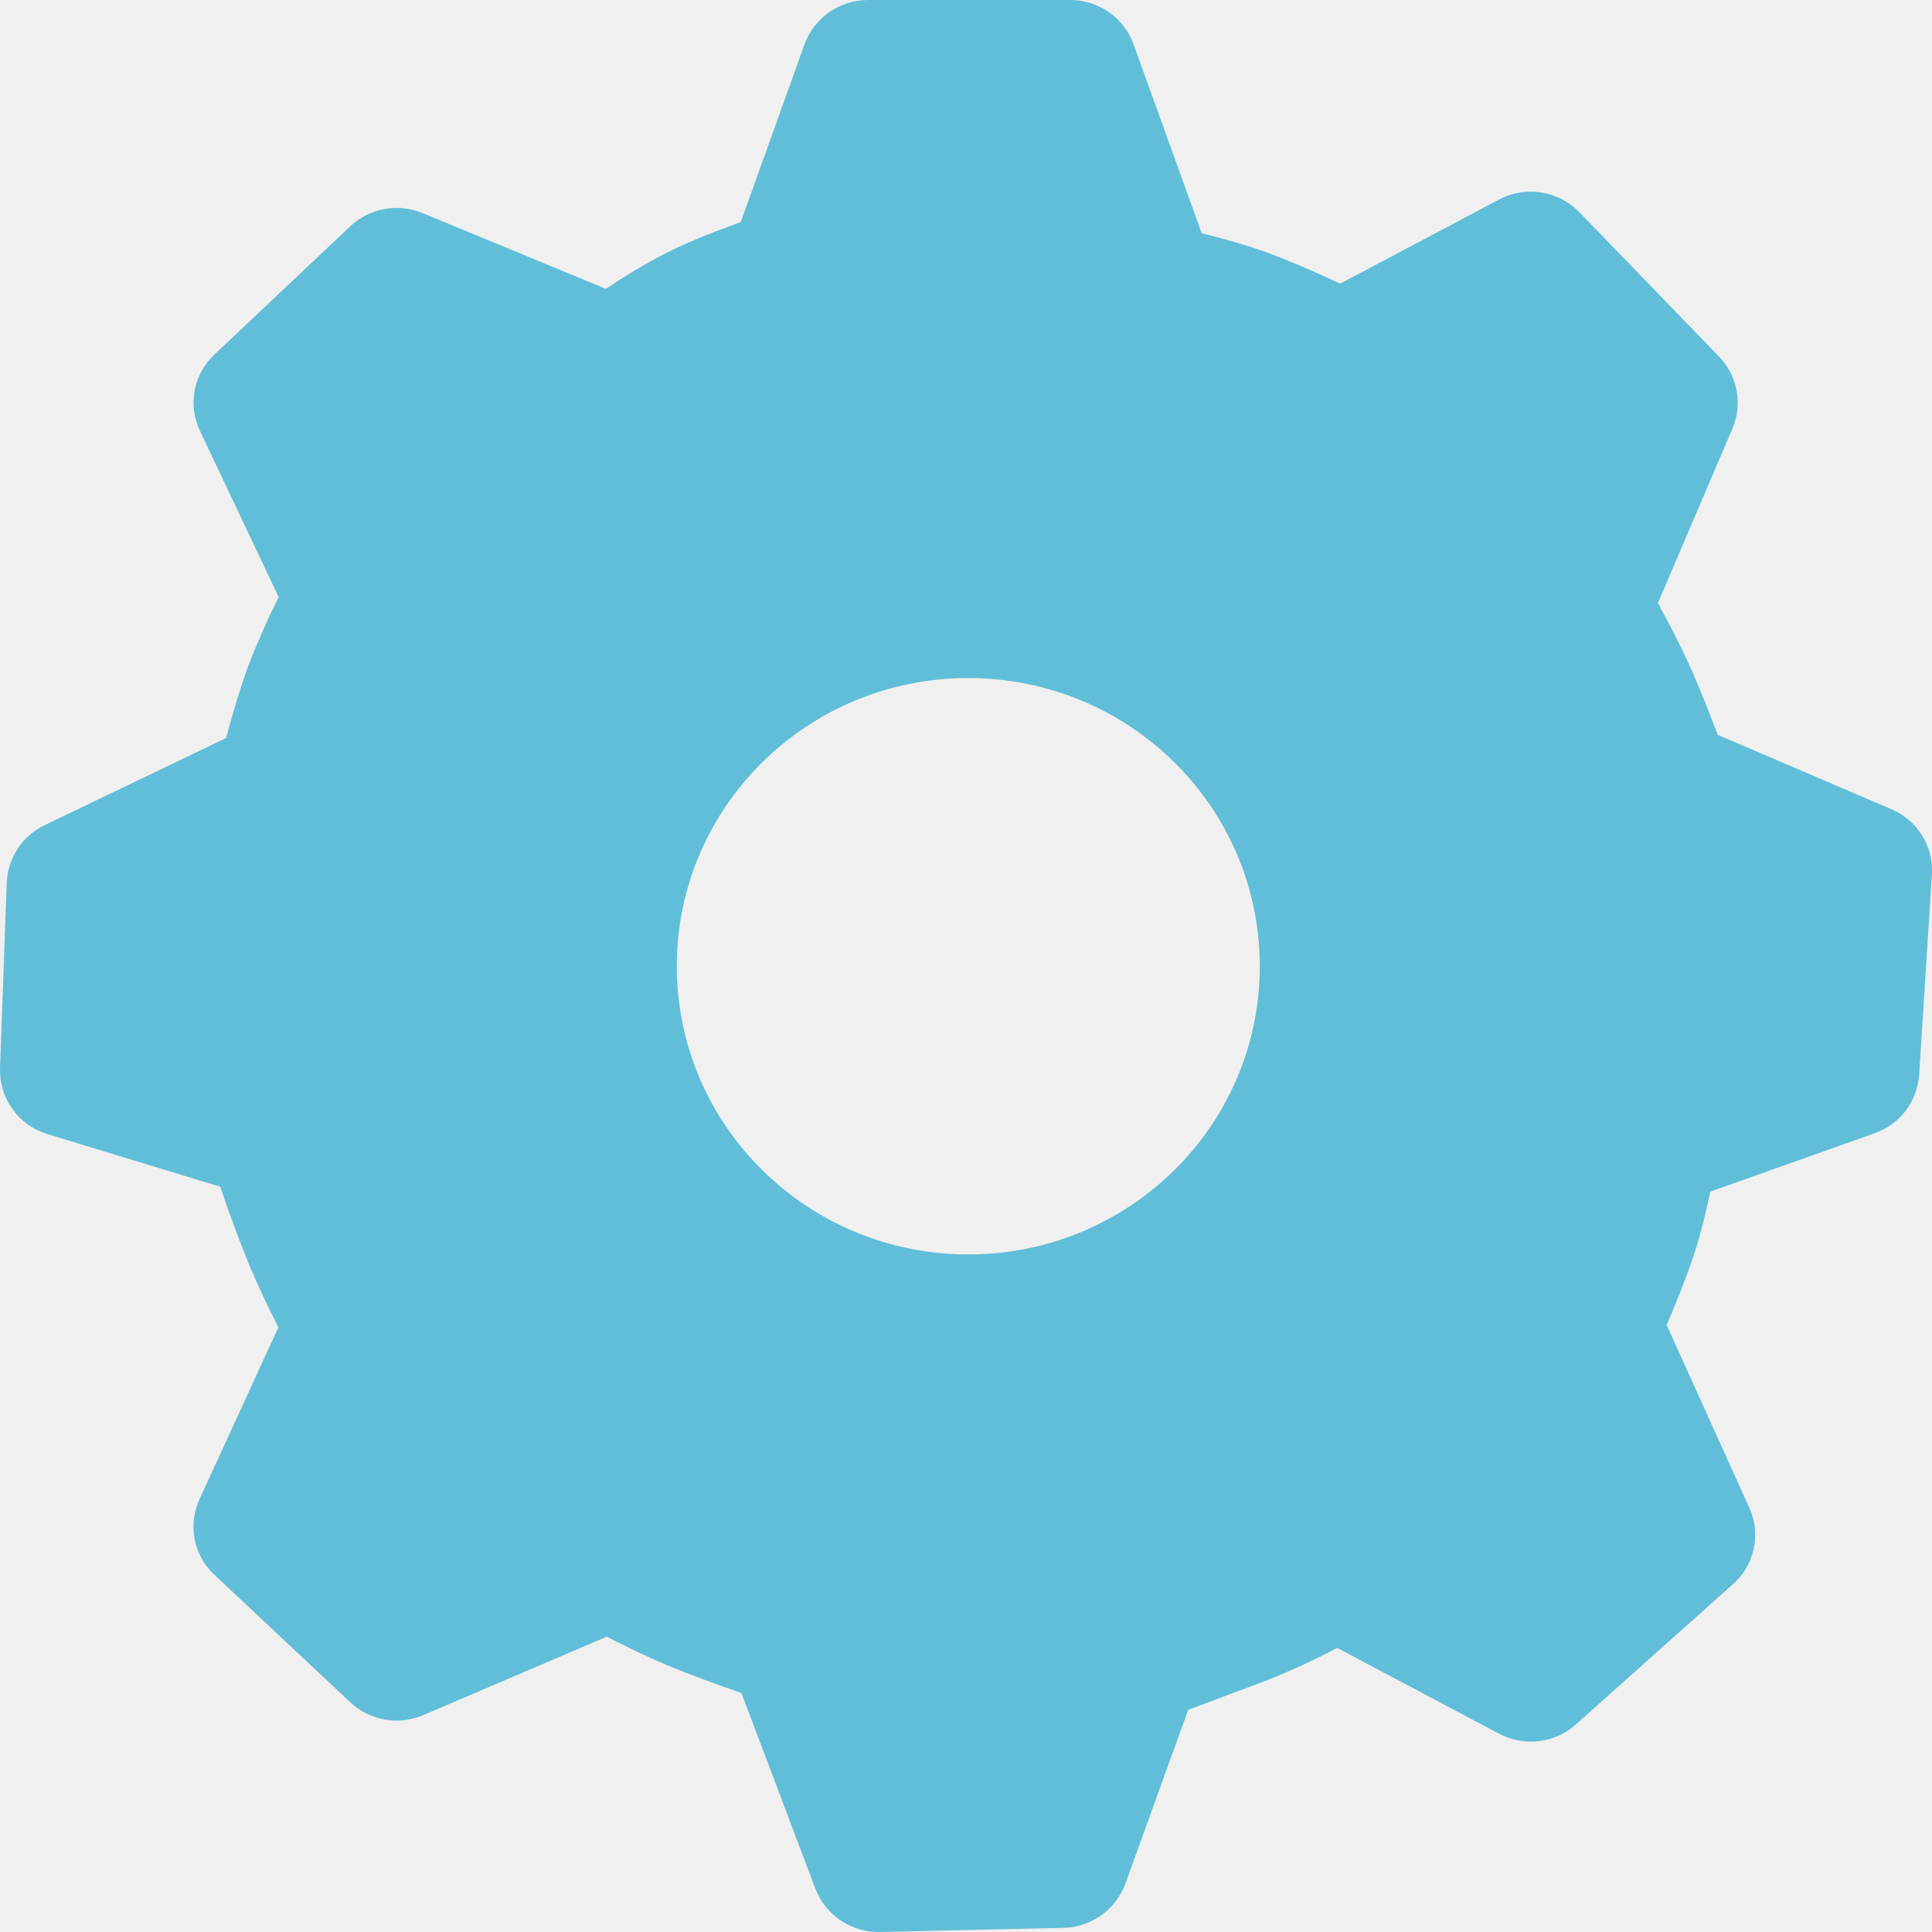
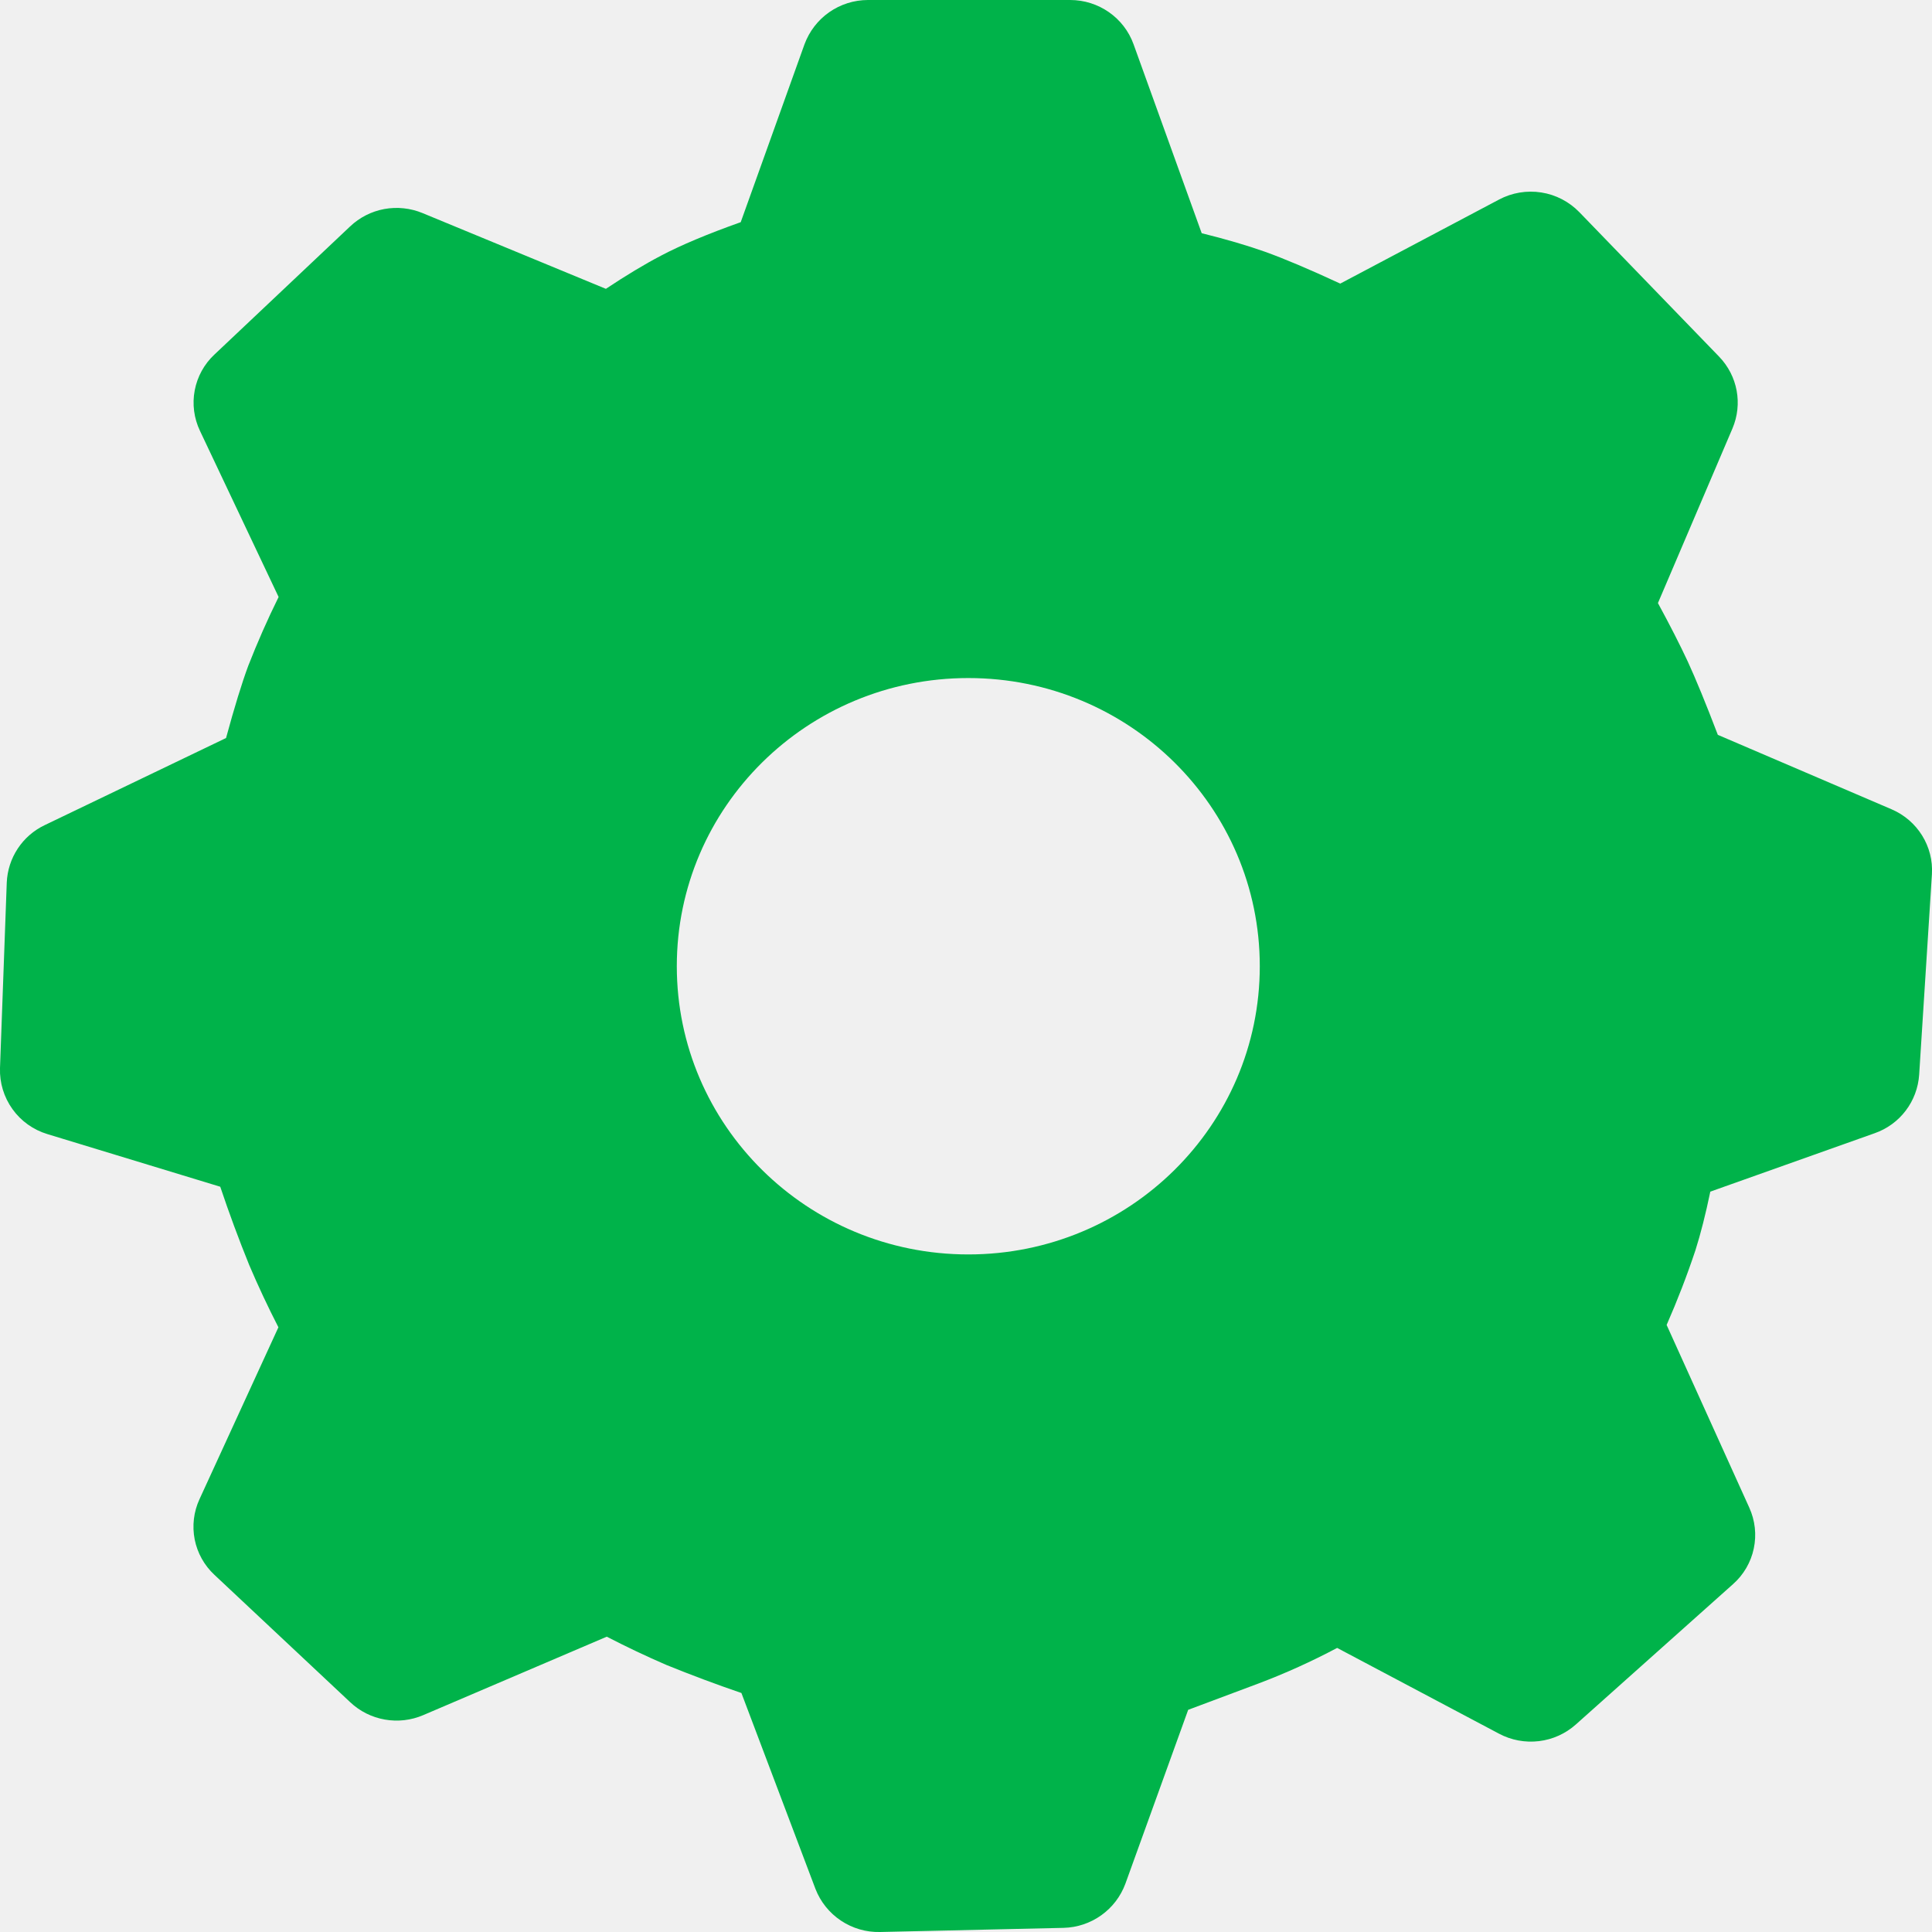
<svg xmlns="http://www.w3.org/2000/svg" width="48" height="48" viewBox="0 0 48 48" fill="none">
-   <g clip-path="url(#clip0_10_317)">
-     <path d="M26.587 0C27.293 0 27.924 0.439 28.162 1.097L29.856 5.794C30.462 5.944 30.986 6.098 31.426 6.254C31.906 6.426 32.53 6.69 33.298 7.046L37.243 4.958C37.565 4.787 37.934 4.725 38.294 4.782C38.654 4.838 38.986 5.011 39.24 5.273L42.711 8.861C43.171 9.338 43.301 10.037 43.042 10.646L41.191 14.983C41.497 15.546 41.743 16.03 41.931 16.433C42.132 16.87 42.382 17.478 42.679 18.257L46.992 20.105C47.64 20.381 48.041 21.029 47.998 21.722L47.681 26.702C47.659 27.026 47.543 27.336 47.347 27.594C47.151 27.852 46.883 28.047 46.577 28.154L42.492 29.606C42.375 30.17 42.252 30.654 42.123 31.061C41.913 31.691 41.674 32.31 41.407 32.918L43.459 37.454C43.605 37.773 43.645 38.13 43.572 38.473C43.5 38.815 43.319 39.126 43.056 39.358L39.154 42.842C38.897 43.072 38.577 43.217 38.235 43.258C37.893 43.299 37.547 43.235 37.243 43.073L33.221 40.942C32.592 41.276 31.943 41.57 31.277 41.822L29.52 42.48L27.96 46.8C27.843 47.116 27.635 47.389 27.361 47.584C27.087 47.78 26.761 47.889 26.424 47.897L21.864 48C21.519 48.008 21.179 47.909 20.892 47.717C20.605 47.525 20.383 47.249 20.259 46.927L18.42 42.062C17.793 41.848 17.172 41.615 16.558 41.366C16.055 41.149 15.561 40.914 15.075 40.663L10.515 42.612C10.214 42.741 9.883 42.779 9.561 42.722C9.239 42.666 8.941 42.517 8.703 42.293L5.328 39.127C5.076 38.893 4.904 38.585 4.837 38.248C4.771 37.91 4.812 37.56 4.956 37.248L6.917 32.976C6.657 32.47 6.415 31.954 6.192 31.43C5.932 30.789 5.692 30.14 5.472 29.484L1.176 28.176C0.827 28.07 0.522 27.853 0.31 27.556C0.097 27.26 -0.012 26.901 0 26.537L0.168 21.926C0.181 21.626 0.275 21.334 0.441 21.083C0.606 20.832 0.837 20.631 1.109 20.501L5.616 18.336C5.824 17.571 6.008 16.973 6.168 16.541C6.395 15.961 6.646 15.39 6.922 14.832L4.968 10.704C4.819 10.391 4.773 10.038 4.838 9.697C4.903 9.356 5.074 9.045 5.328 8.808L8.698 5.626C8.934 5.402 9.229 5.252 9.549 5.193C9.868 5.135 10.198 5.17 10.498 5.294L15.053 7.176C15.555 6.842 16.013 6.566 16.426 6.35C16.917 6.091 17.576 5.814 18.403 5.52L19.987 1.102C20.106 0.779 20.32 0.5 20.602 0.303C20.883 0.107 21.218 0.001 21.562 0L26.587 0ZM24.058 16.846C20.057 16.846 16.815 20.05 16.815 24.005C16.815 27.96 20.057 31.166 24.058 31.166C28.058 31.166 31.299 27.96 31.299 24.005C31.299 20.05 28.058 16.846 24.058 16.846Z" fill="#61BED8" />
+   <g clip-path="url(#clip0_92_2858)">
+     <path d="M26.587 0C27.293 0 27.924 0.439 28.162 1.097L29.856 5.794C30.462 5.944 30.986 6.098 31.426 6.254C31.906 6.426 32.53 6.69 33.298 7.046L37.243 4.958C37.565 4.787 37.934 4.725 38.294 4.782C38.654 4.838 38.986 5.011 39.24 5.273L42.711 8.861C43.171 9.338 43.301 10.037 43.042 10.646L41.191 14.983C41.497 15.546 41.743 16.03 41.931 16.433C42.132 16.87 42.382 17.478 42.679 18.257L46.992 20.105C47.64 20.381 48.041 21.029 47.998 21.722L47.681 26.702C47.659 27.026 47.543 27.336 47.347 27.594C47.151 27.852 46.883 28.047 46.577 28.154L42.492 29.606C42.375 30.17 42.252 30.654 42.123 31.061C41.913 31.691 41.674 32.31 41.407 32.918L43.459 37.454C43.605 37.773 43.645 38.13 43.572 38.473C43.5 38.815 43.319 39.126 43.056 39.358L39.154 42.842C38.897 43.072 38.577 43.217 38.235 43.258C37.893 43.299 37.547 43.235 37.243 43.073L33.221 40.942C32.592 41.276 31.943 41.57 31.277 41.822L29.52 42.48L27.96 46.8C27.843 47.116 27.635 47.389 27.361 47.584C27.087 47.78 26.761 47.889 26.424 47.897L21.864 48C21.519 48.008 21.179 47.909 20.892 47.717C20.605 47.525 20.383 47.249 20.259 46.927L18.42 42.062C17.793 41.848 17.172 41.615 16.558 41.366C16.055 41.149 15.561 40.914 15.075 40.663L10.515 42.612C10.214 42.741 9.883 42.779 9.561 42.722C9.239 42.666 8.941 42.517 8.703 42.293L5.328 39.127C5.076 38.893 4.904 38.585 4.837 38.248C4.771 37.91 4.812 37.56 4.956 37.248L6.917 32.976C6.657 32.47 6.415 31.954 6.192 31.43C5.932 30.789 5.692 30.14 5.472 29.484L1.176 28.176C0.827 28.07 0.522 27.853 0.31 27.556C0.097 27.26 -0.012 26.901 0 26.537L0.168 21.926C0.181 21.626 0.275 21.334 0.441 21.083C0.606 20.832 0.837 20.631 1.109 20.501L5.616 18.336C5.824 17.571 6.008 16.973 6.168 16.541C6.395 15.961 6.646 15.39 6.922 14.832L4.968 10.704C4.819 10.391 4.773 10.038 4.838 9.697C4.903 9.356 5.074 9.045 5.328 8.808L8.698 5.626C8.934 5.402 9.229 5.252 9.549 5.193C9.868 5.135 10.198 5.17 10.498 5.294L15.053 7.176C15.555 6.842 16.013 6.566 16.426 6.35C16.917 6.091 17.576 5.814 18.403 5.52L19.987 1.102C20.106 0.779 20.32 0.5 20.602 0.303C20.883 0.107 21.218 0.001 21.562 0L26.587 0ZM24.058 16.846C20.057 16.846 16.815 20.05 16.815 24.005C16.815 27.96 20.057 31.166 24.058 31.166C28.058 31.166 31.299 27.96 31.299 24.005C31.299 20.05 28.058 16.846 24.058 16.846Z" fill="#00B34A" />
  </g>
  <defs>
-     <clipPath id="clip0_10_317">
+     <clipPath id="clip0_92_2858">
      <rect width="48" height="48" fill="white" />
    </clipPath>
  </defs>
</svg>
